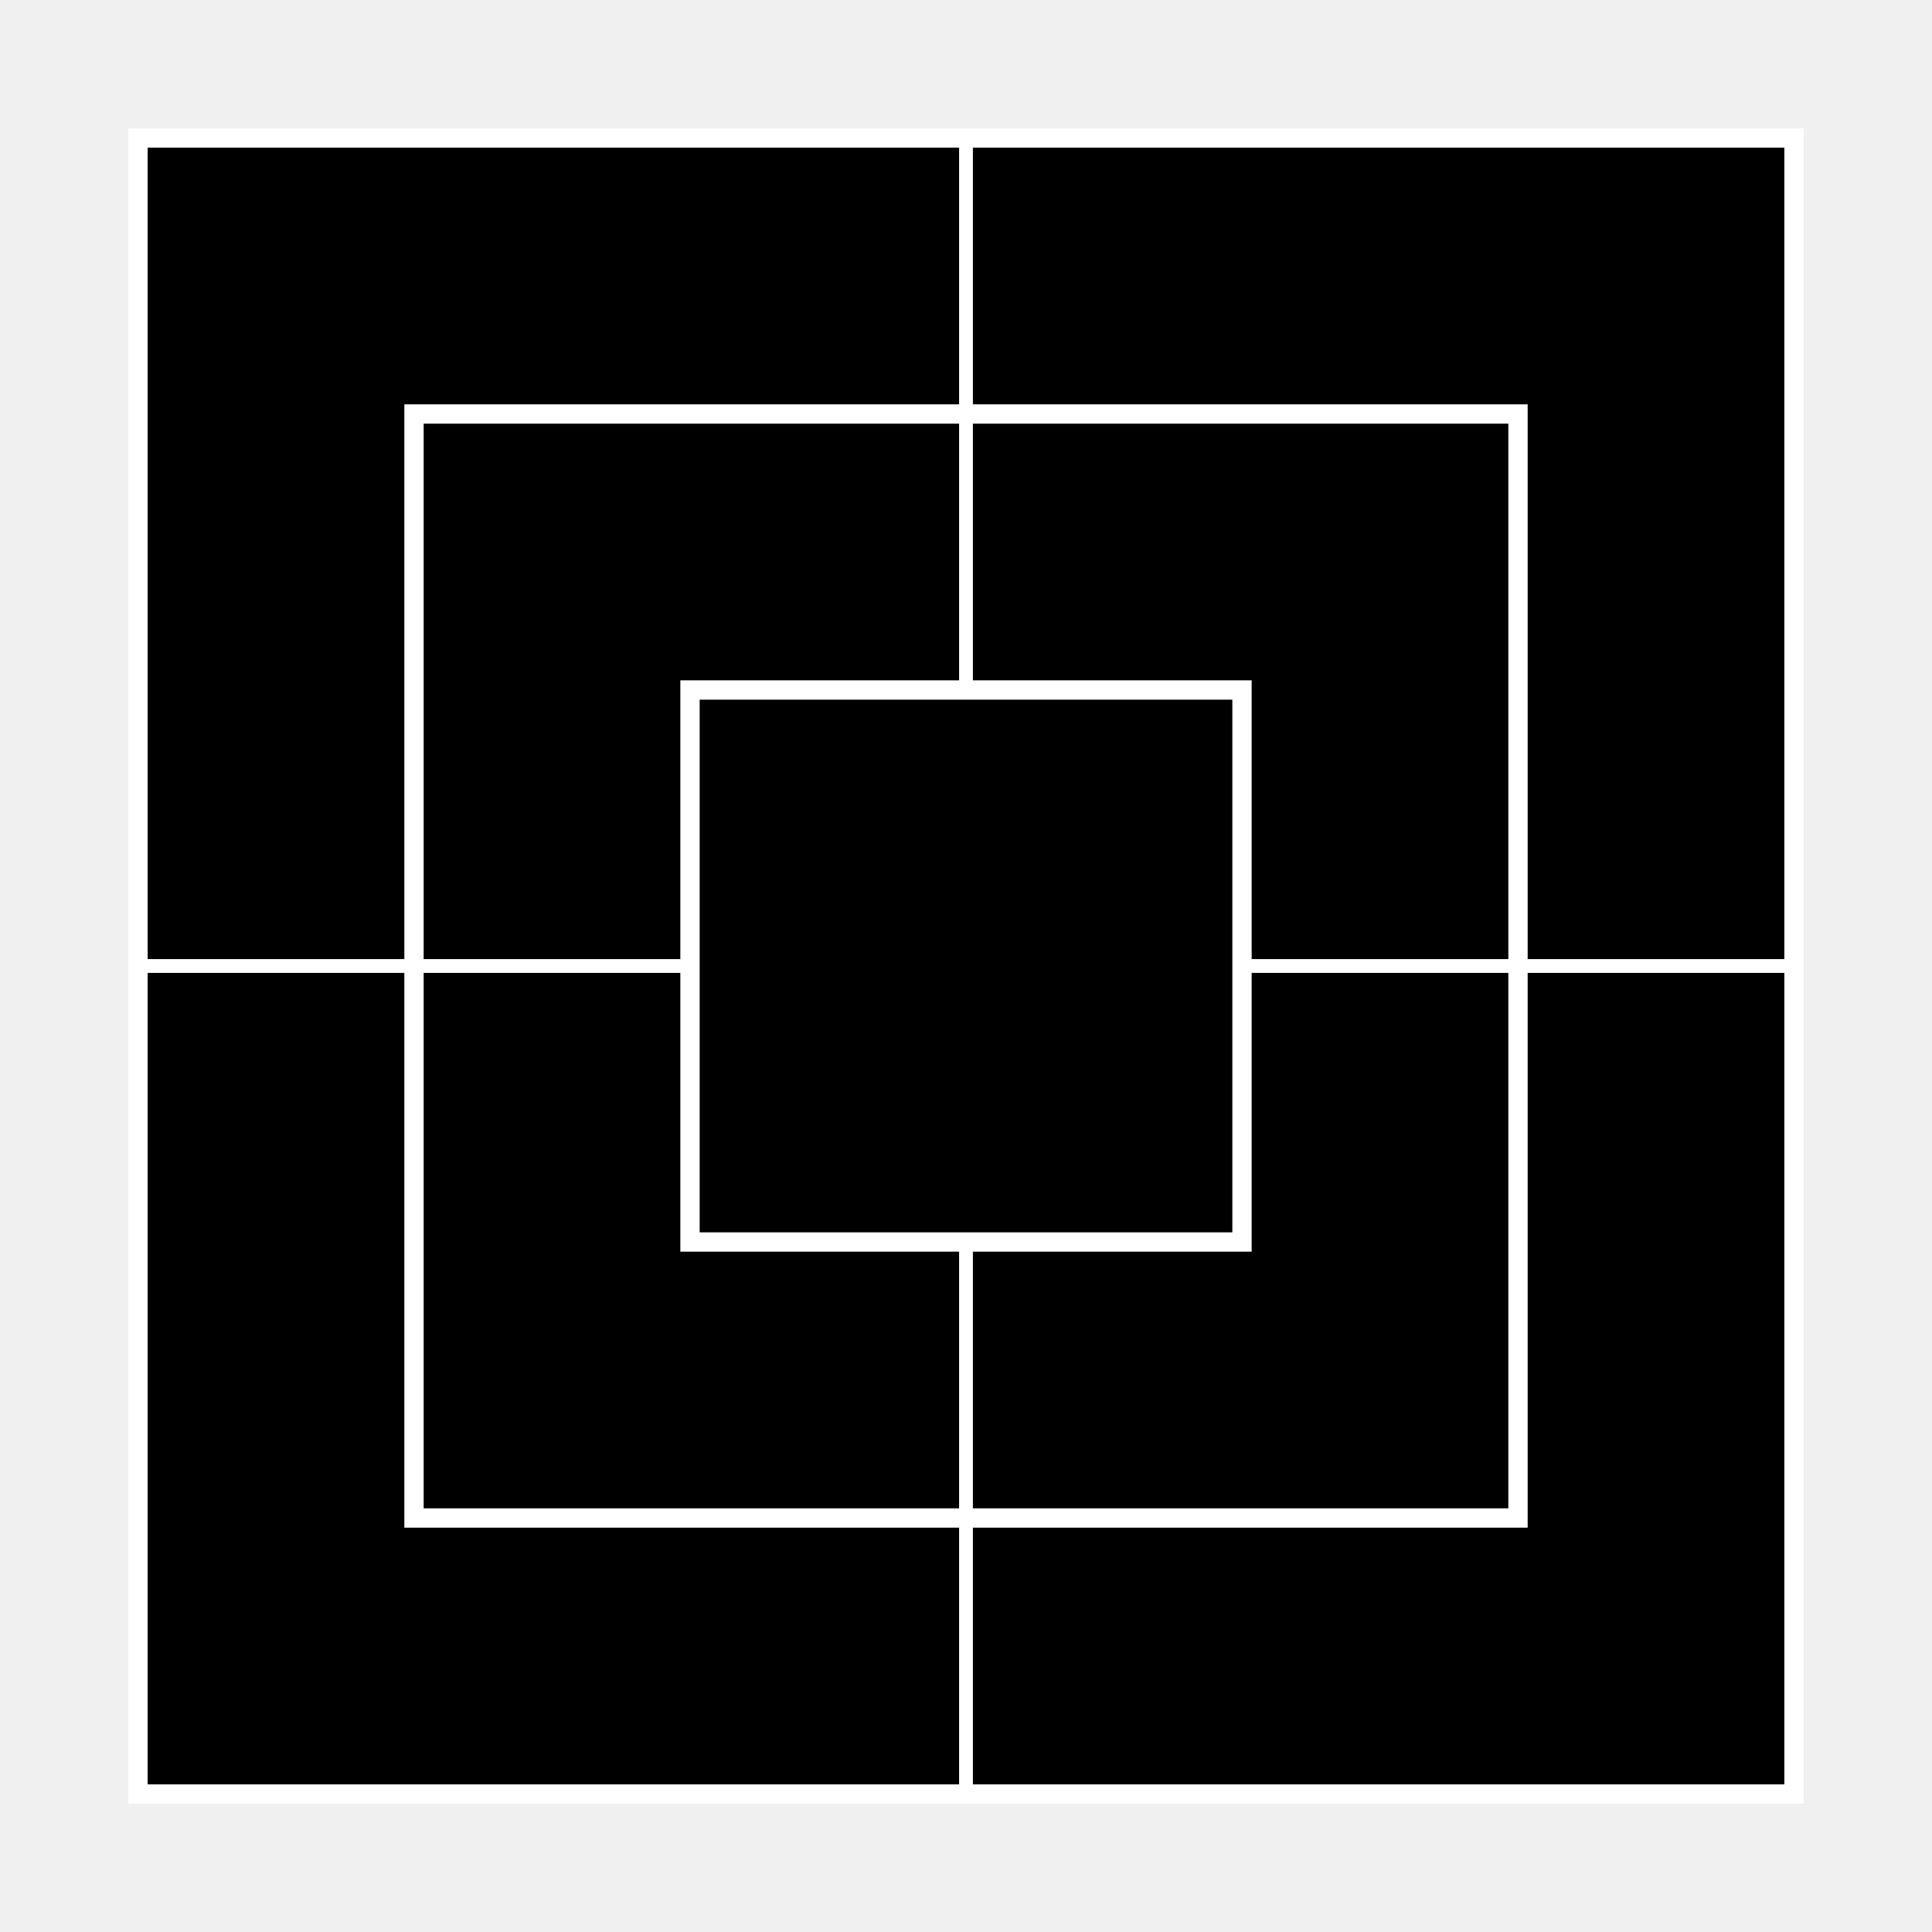
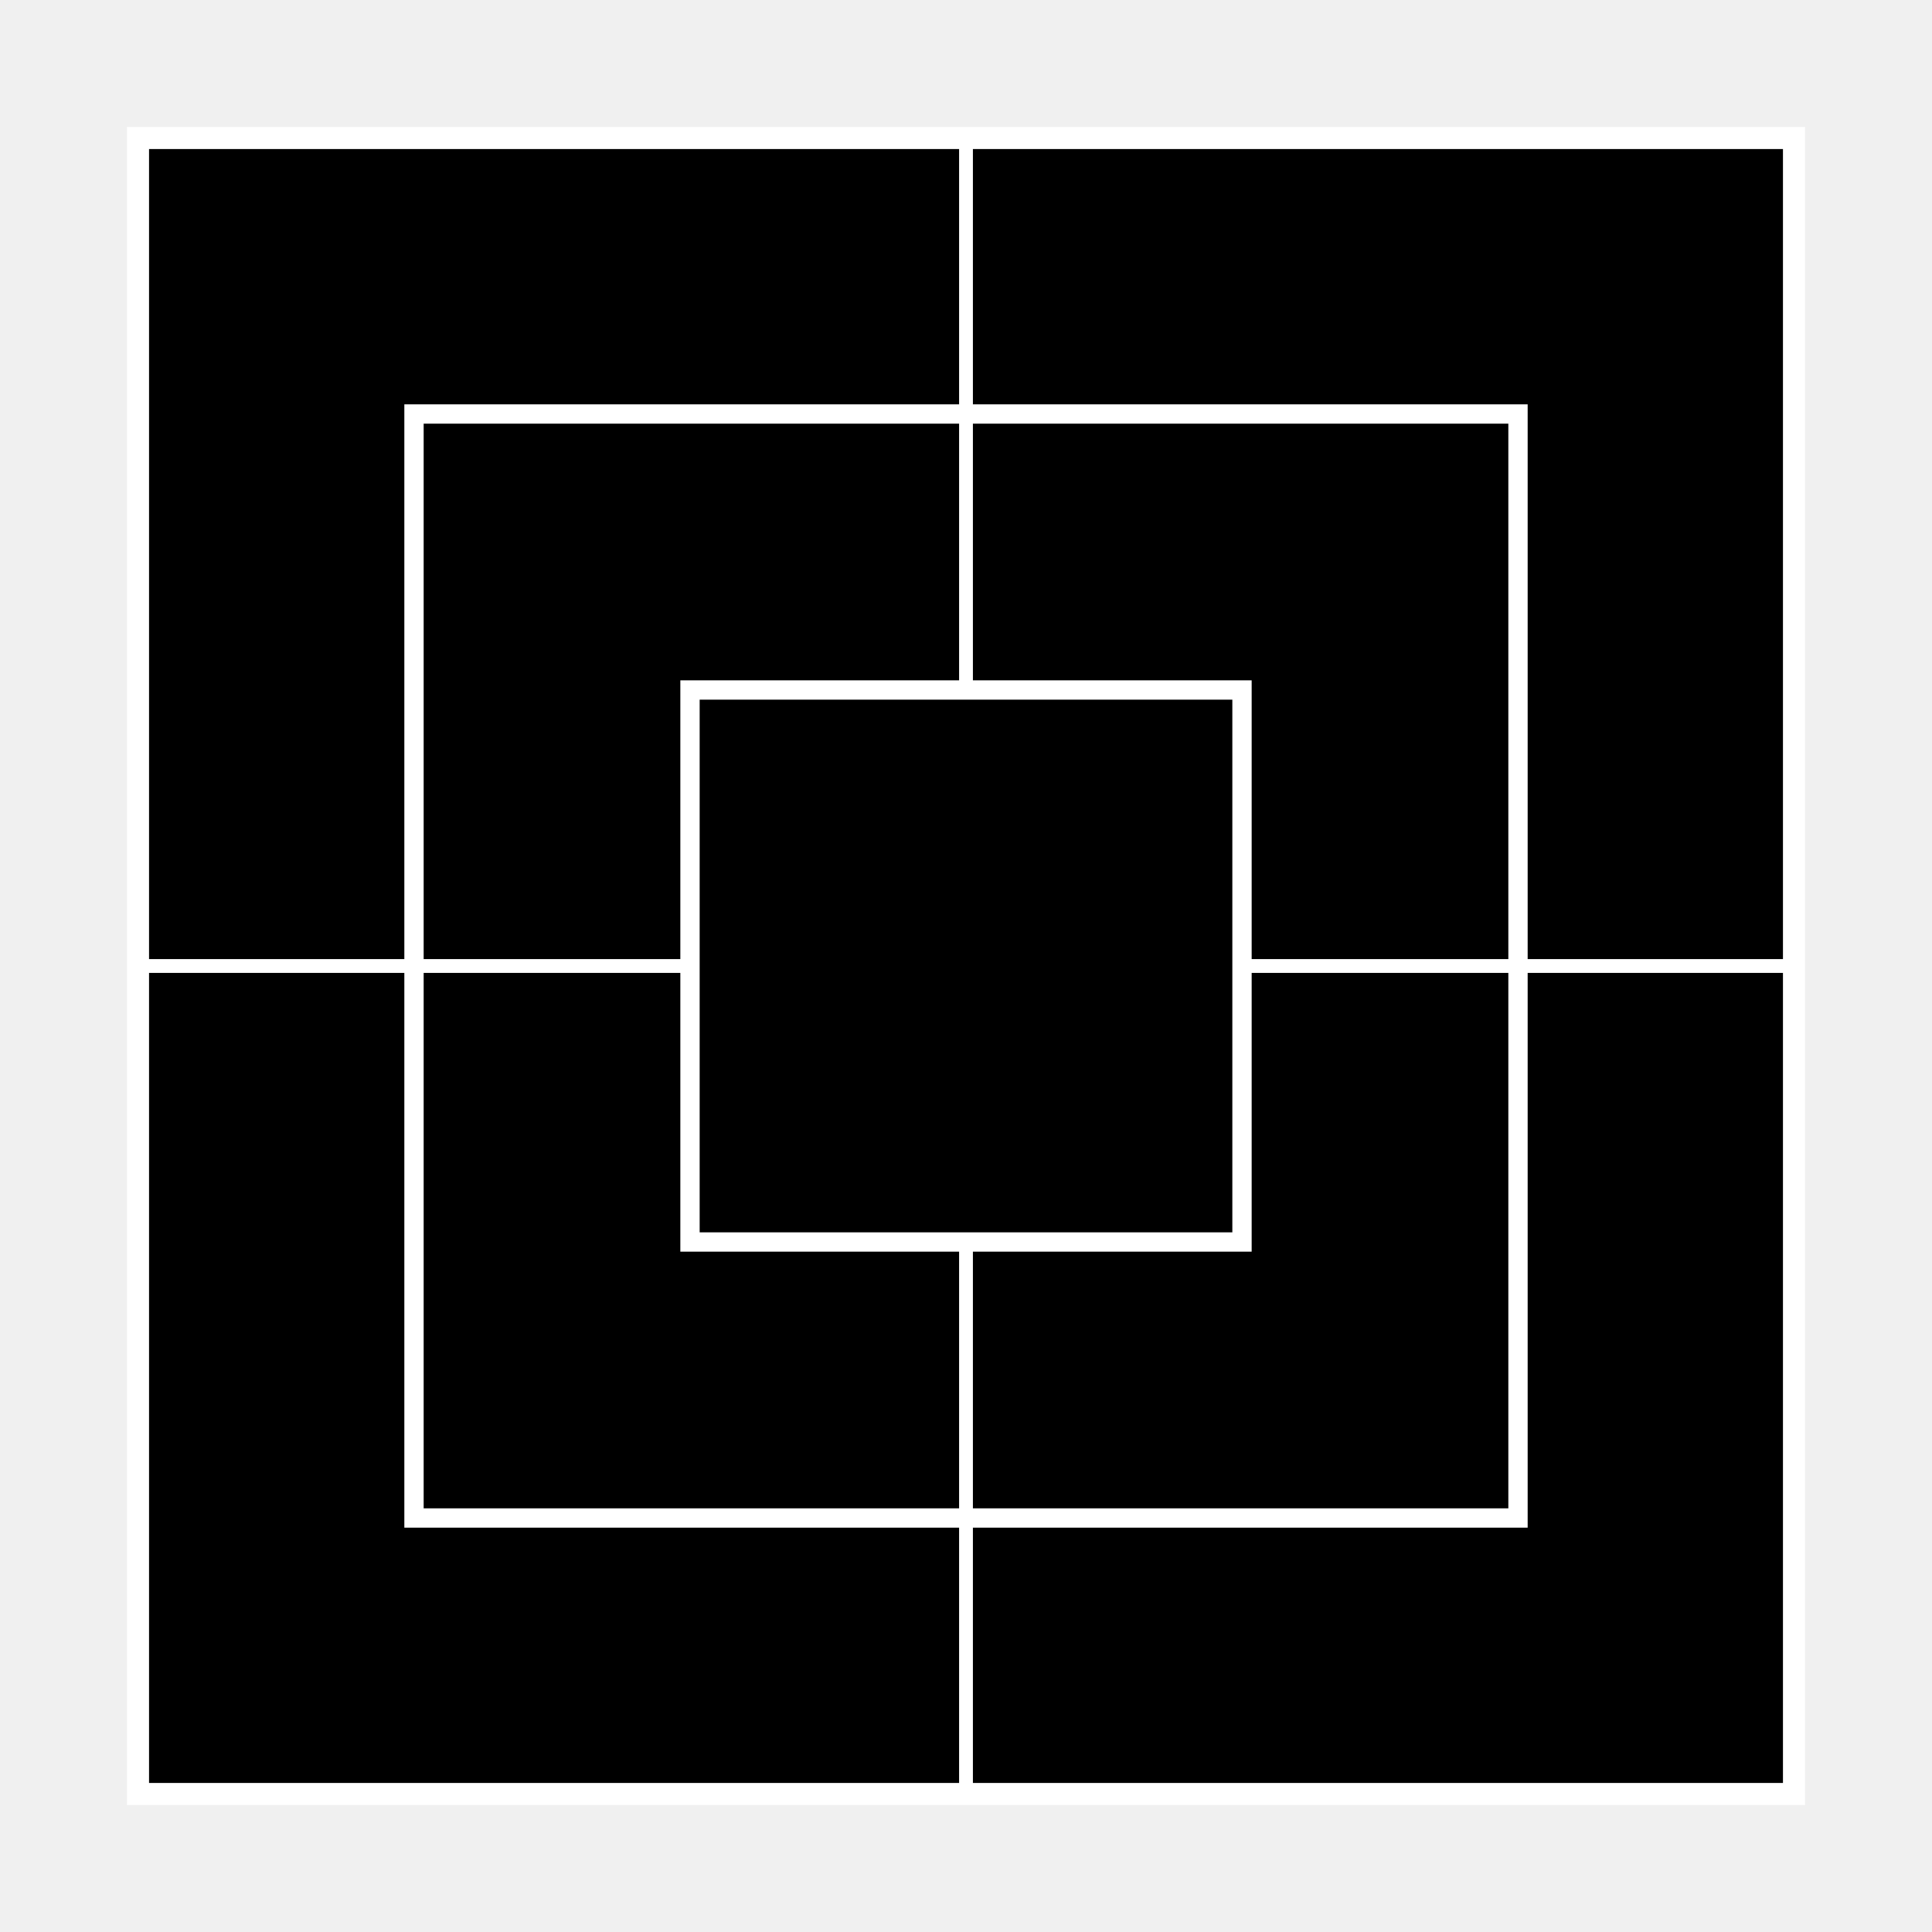
<svg xmlns="http://www.w3.org/2000/svg" width="700" height="700">
  <g>
-     <rect stroke-width="7" stroke="#fff" id="svg_2" height="600" width="600" y="50" x="50" fill="#000" />
+     <rect stroke-width="8" stroke="#fff" id="svg_2" height="600" width="600" y="50" x="50" fill="#000" />
    <rect stroke-width="7" id="svg_3" height="400" width="400" y="150" x="150" stroke="#fff" fill="#000" />
    <rect stroke-width="7" id="svg_4" height="200" width="200" y="250" x="250" stroke="#fff" fill="#000" />
    <line id="svg_5" y2="250" x2="350" y1="50" x1="350" stroke-width="5" stroke="#fff" fill="none" />
    <line id="svg_6" y2="350" x2="250" y1="350" x1="50" stroke-width="5" stroke="#fff" fill="none" />
    <line id="svg_7" y2="350" x2="650" y1="350" x1="450.008" stroke-width="5" stroke="#fff" fill="none" />
    <line id="svg_8" y2="650" x2="350" y1="450" x1="350" stroke-width="5" stroke="#fff" fill="none" />
  </g>
</svg>
